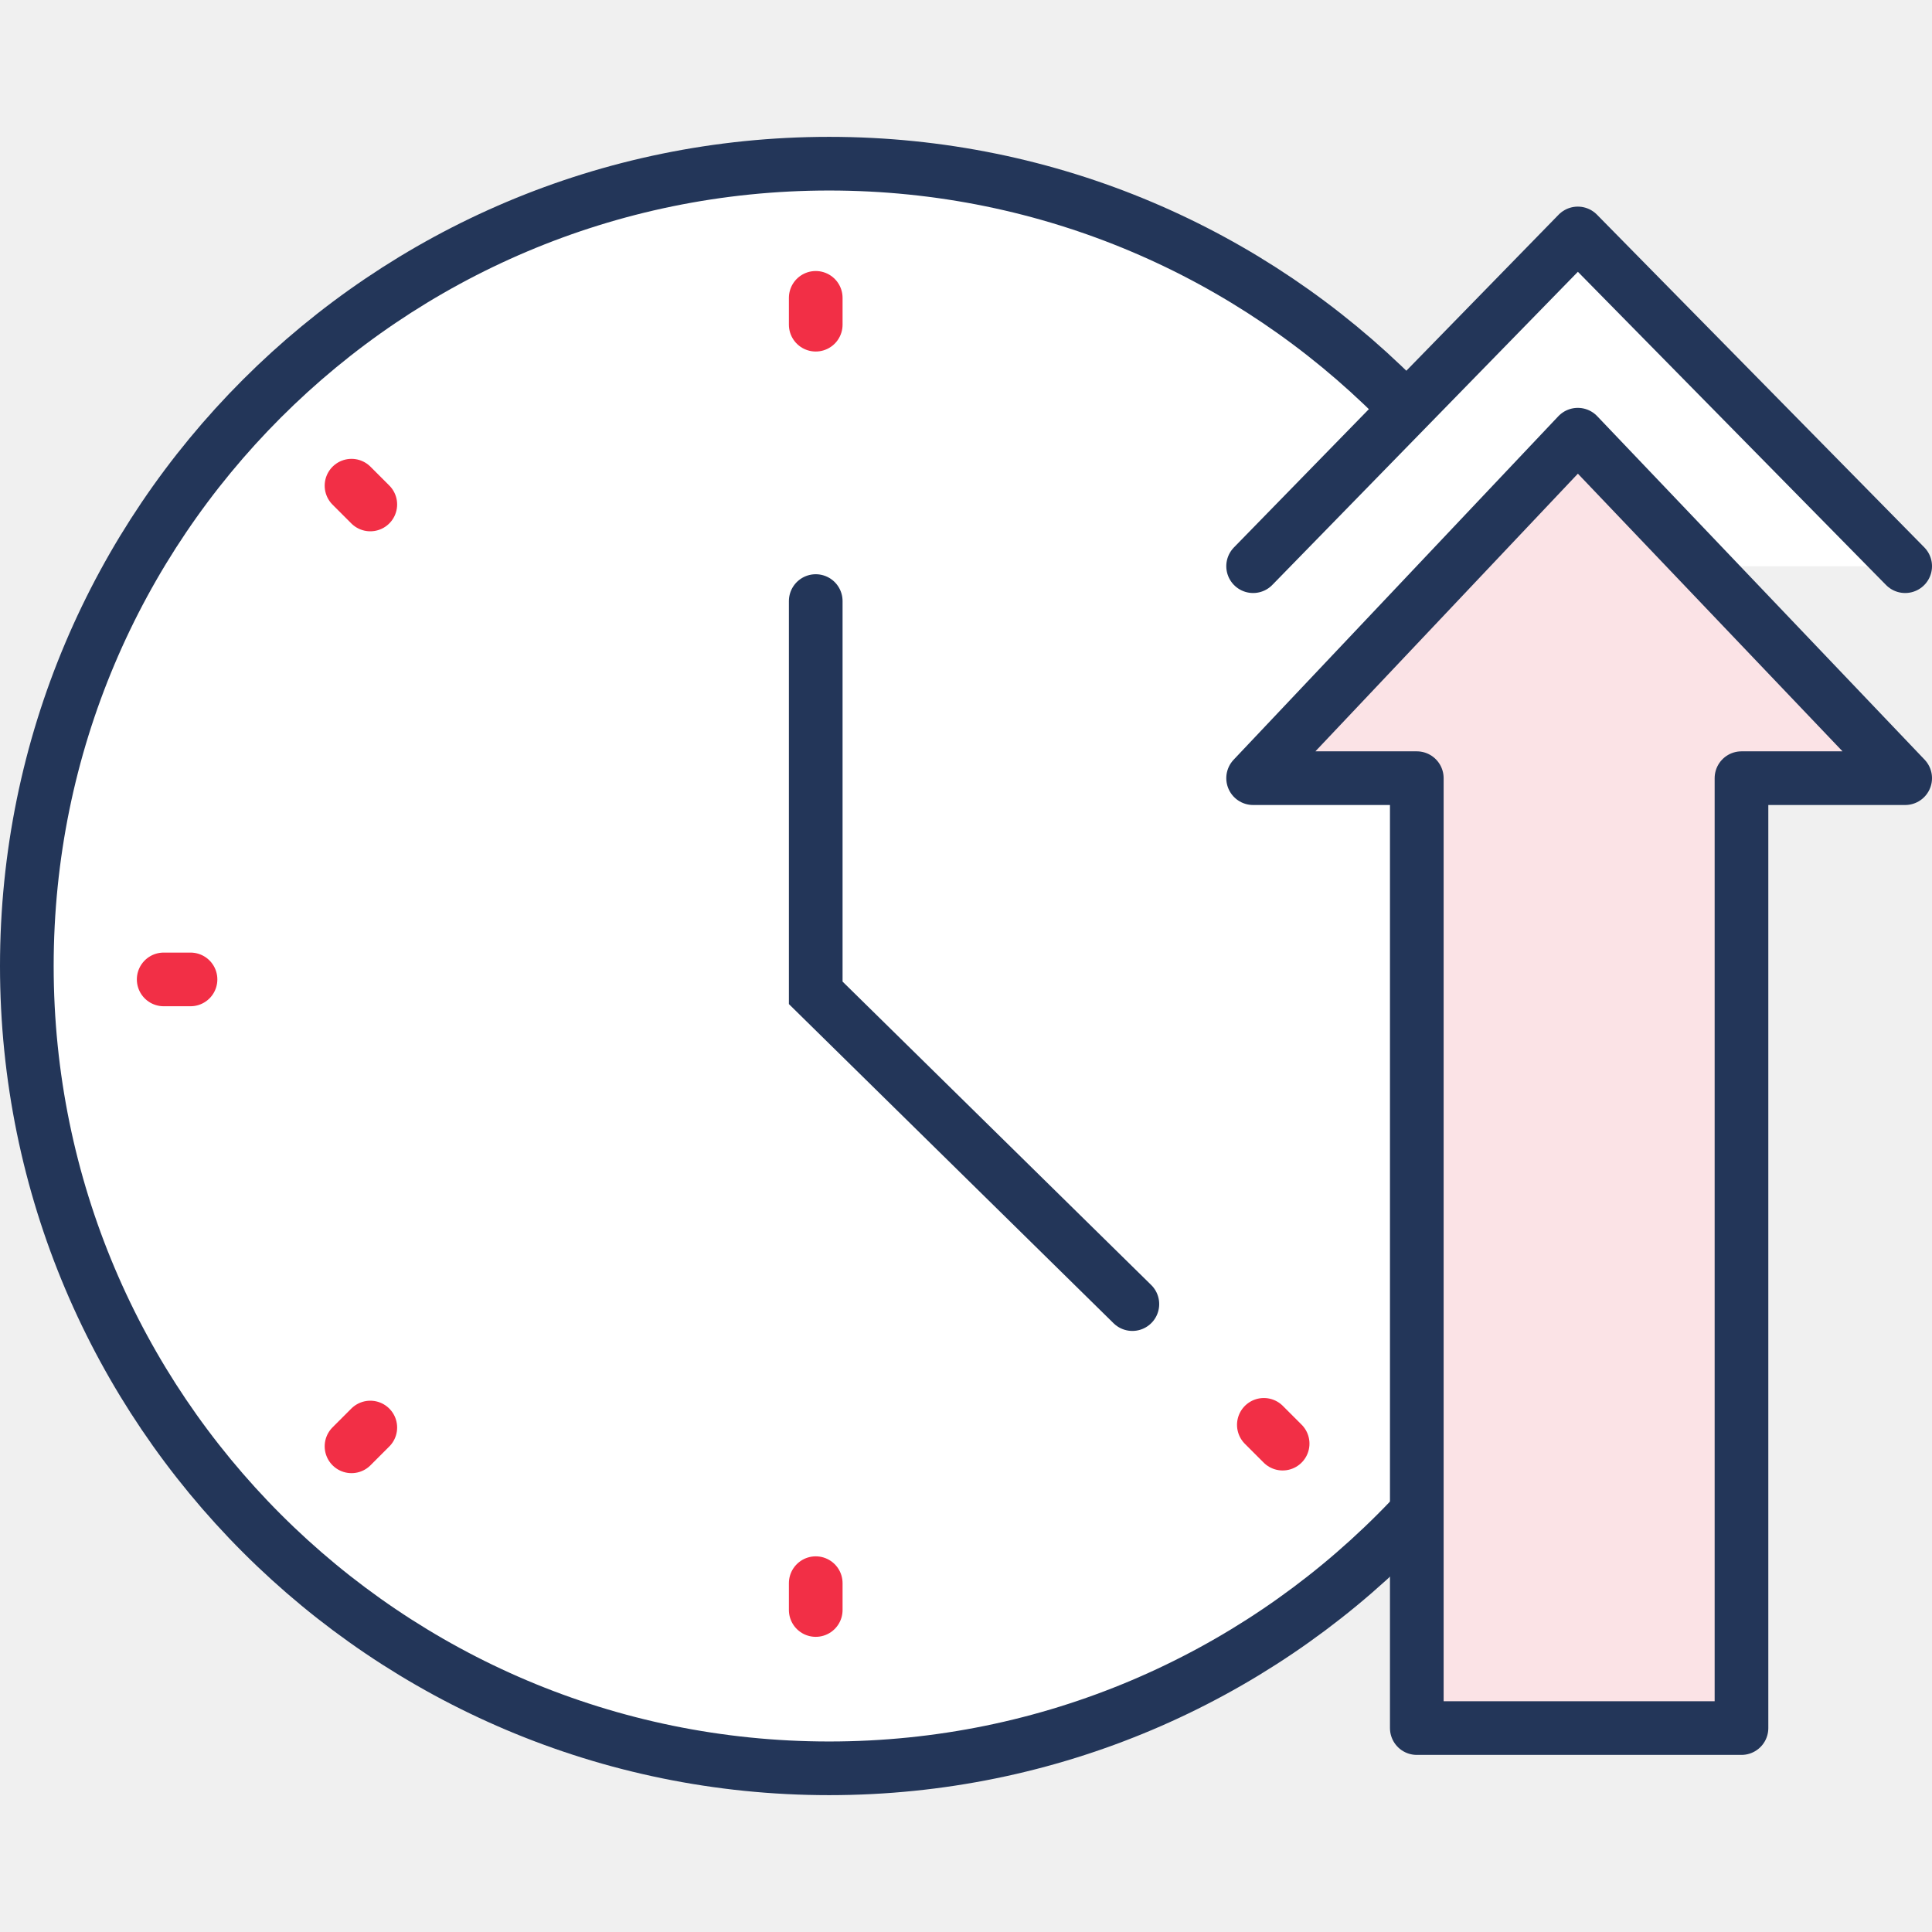
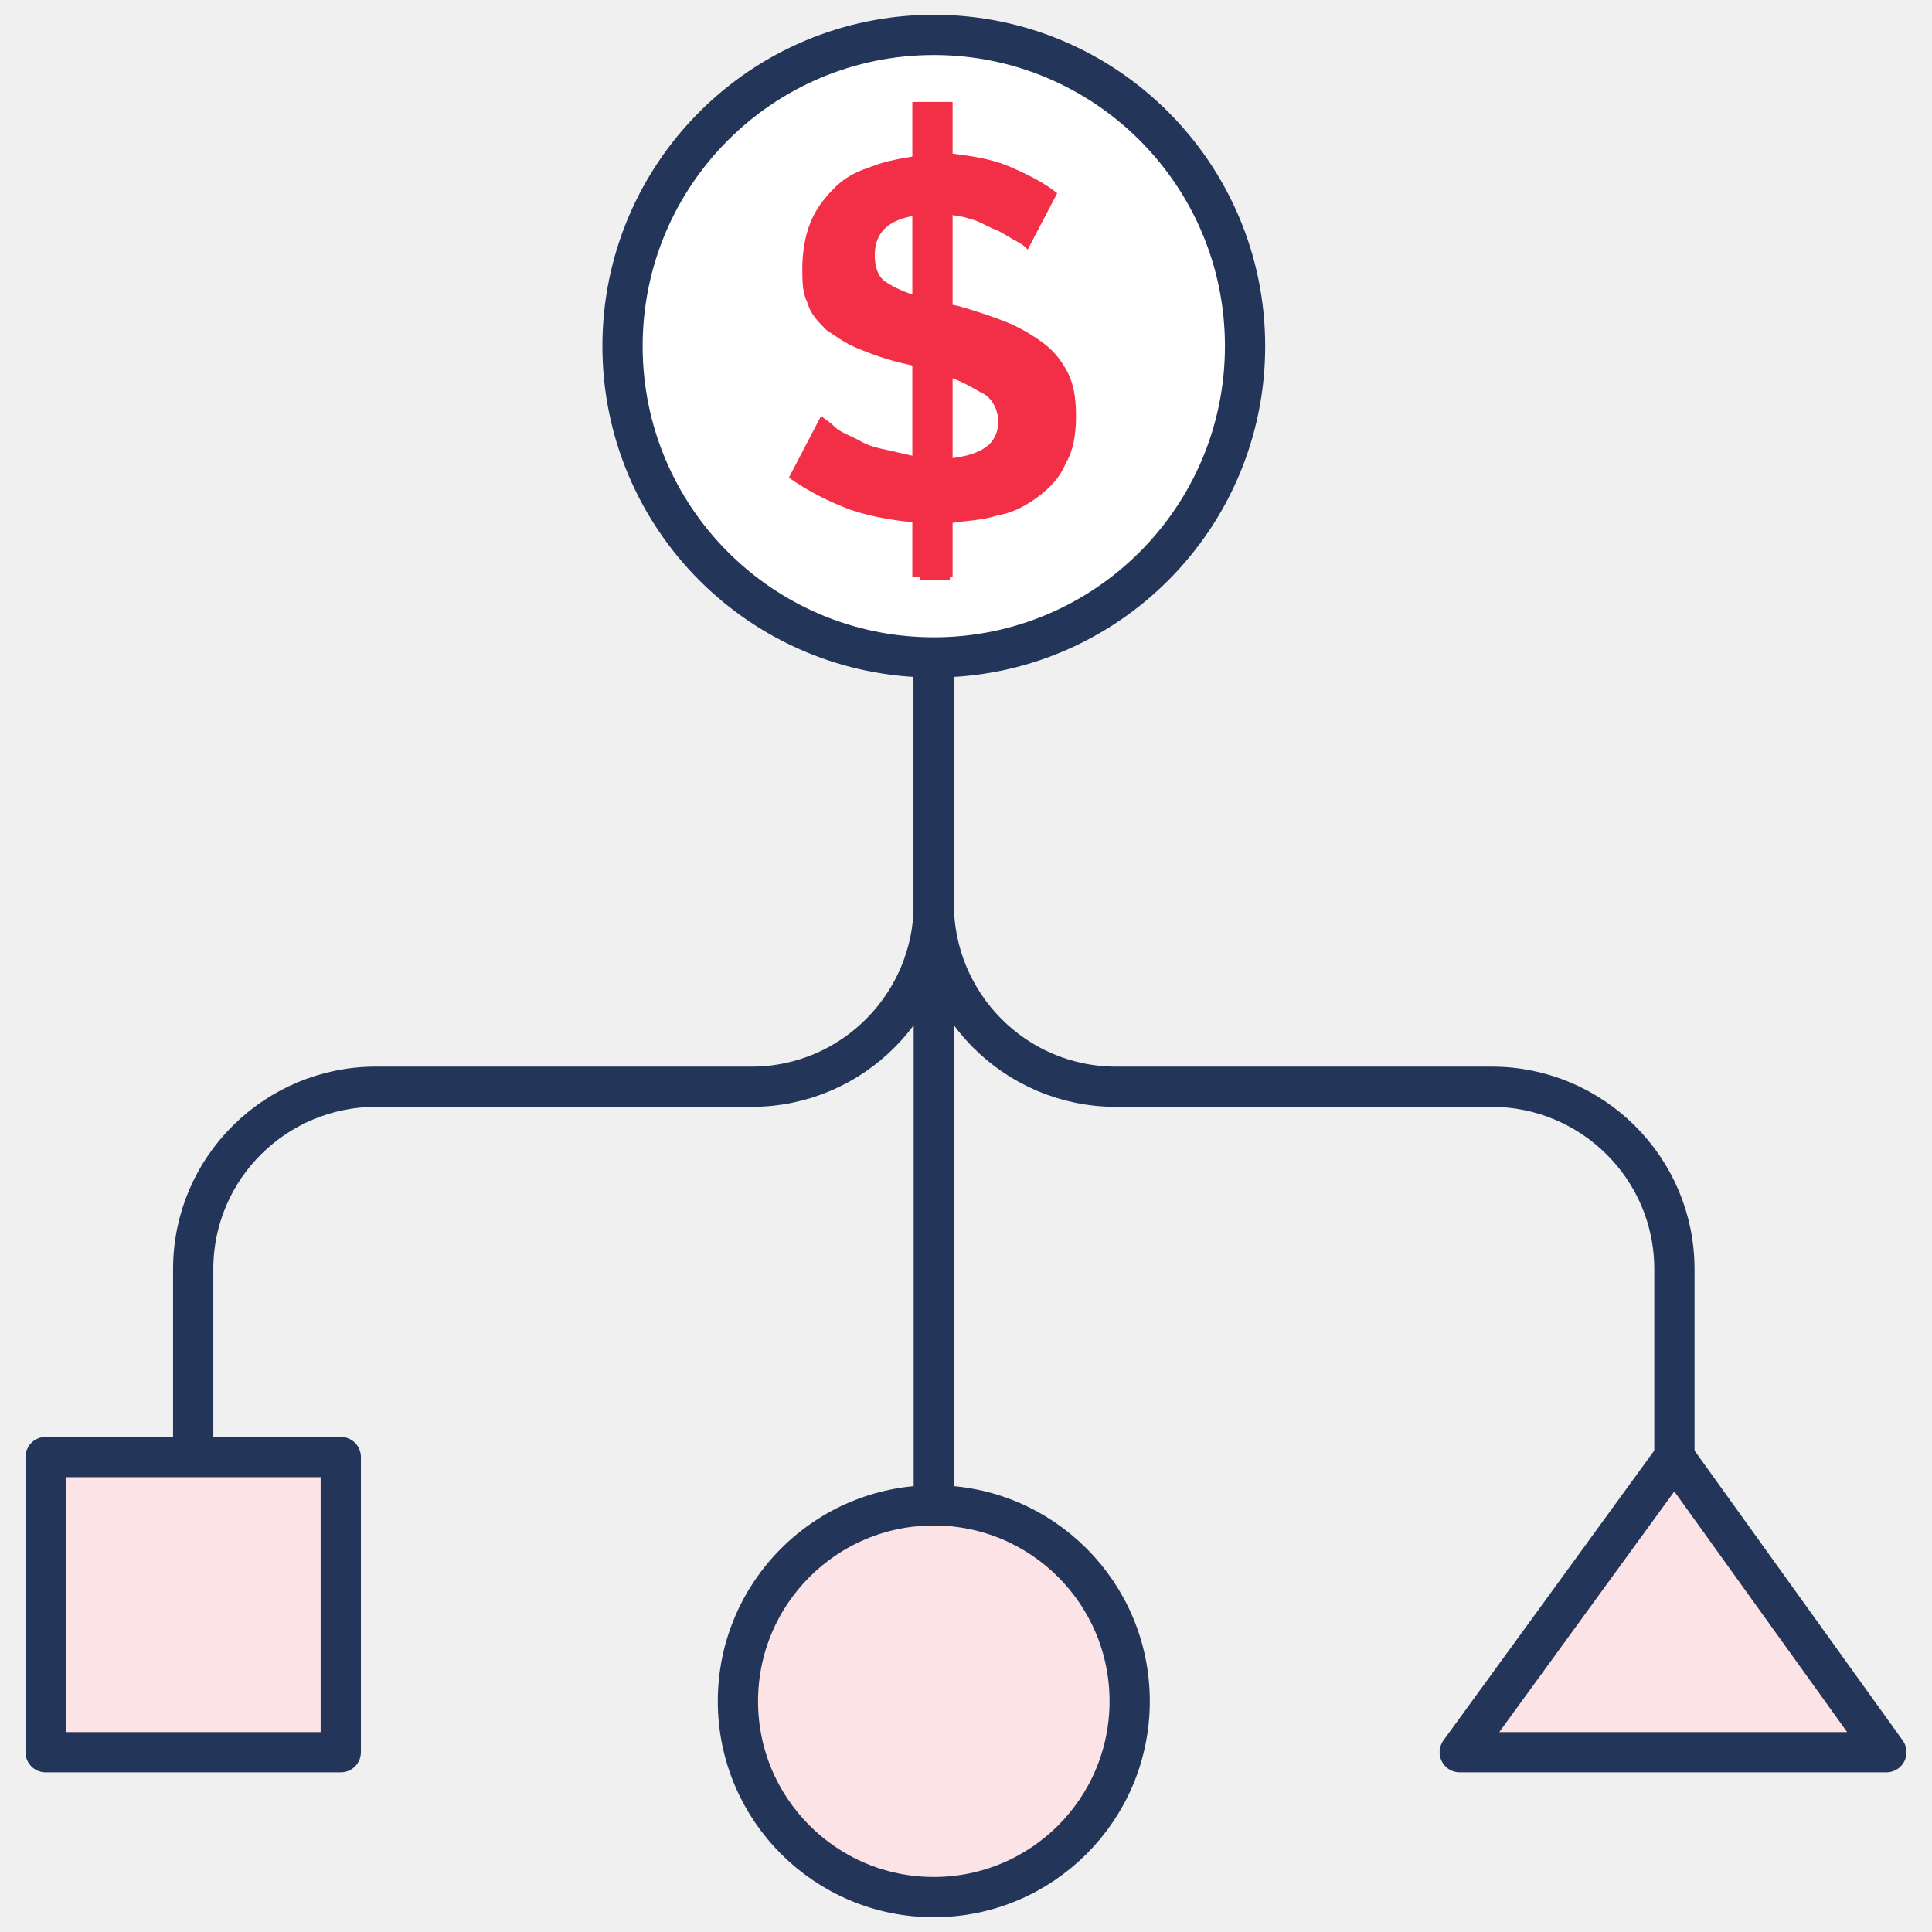
<svg xmlns="http://www.w3.org/2000/svg" version="1.1" id="Layer_1" x="0px" y="0px" viewBox="0 0 72 72" style="enable-background:new 0 0 72 72;" xml:space="preserve">
  <style type="text/css">
- 	.st0{fill-rule:evenodd;clip-rule:evenodd;fill:#FFFFFF;stroke:#233659;stroke-width:2;}
- 	.st1{fill:none;stroke:#F22F46;stroke-width:2;stroke-linecap:round;}
- 	.st2{fill:none;stroke:#233659;stroke-width:2;stroke-linecap:round;}
- 	
- 		.st3{fill-rule:evenodd;clip-rule:evenodd;fill:#FFFFFF;stroke:#233659;stroke-width:2;stroke-linecap:round;stroke-linejoin:round;}
- 	
- 		.st4{fill-rule:evenodd;clip-rule:evenodd;fill:#FBE3E6;stroke:#233659;stroke-width:2;stroke-linecap:round;stroke-linejoin:round;}
+ 	.st0{fill:#FFFFFF;stroke:#233659;stroke-width:1.5;}
+ 	.st1{fill:none;stroke:#233659;stroke-width:1.5;}
+ 	.st2{fill:#FBE3E6;stroke:#233659;stroke-width:1.5;stroke-linecap:round;stroke-linejoin:round;}
+ 	.st3{fill:#F22F46;}
</style>
-   <g transform="translate(1 1)">
-     <circle class="st0" cx="29.9" cy="35" r="29.9" />
+   <g>
+     <circle class="st0" cx="34.8" cy="12.9" r="11.6" />
+     <line class="st0" x1="34.8" y1="24.5" x2="34.8" y2="65.9" />
+     <path class="st1" d="M62.4,57.5V47.3c0-3.8-3.1-6.8-6.8-6.8H41.6c-3.8,0-6.8-3.1-6.8-6.8v-9.1" />
+     <path class="st1" d="M7.2,57.5V47.3c0-3.8,3.1-6.8,6.8-6.8H28c3.8,0,6.8-3.1,6.8-6.8v-9.1" />
+     <circle class="st2" cx="34.8" cy="63.4" r="7.3" />
    <g>
-       <path class="st1" d="M29.4,10.1v1 M29.4,58v1 M5.1,35.5h1 M12.1,17.1l0.7,0.7 M46.1,52.1l0.7,0.7 M12.1,52.9l0.7-0.7" />
-       <path class="st2" d="M41.2,47.6L29.4,36V21.4" />
+       <path class="st3" d="M38.3,9.3c-0.1-0.1-0.2-0.2-0.4-0.3c-0.2-0.1-0.5-0.3-0.7-0.4c-0.3-0.1-0.6-0.3-0.9-0.4    c-0.3-0.1-0.7-0.2-1.1-0.2v3.3l0.5,0.1c0.7,0.2,1.3,0.4,1.8,0.6c0.5,0.2,1,0.5,1.4,0.8c0.4,0.3,0.7,0.7,0.9,1.1    c0.2,0.4,0.3,0.9,0.3,1.6c0,0.7-0.1,1.3-0.4,1.8c-0.2,0.5-0.6,0.9-1,1.2c-0.4,0.3-0.9,0.6-1.5,0.7c-0.6,0.2-1.2,0.2-1.8,0.3v2.1    h-1.1v-2.1c-0.9-0.1-1.7-0.2-2.6-0.5c-0.8-0.3-1.6-0.7-2.3-1.2l1.2-2.3c0.1,0.1,0.3,0.2,0.5,0.4c0.2,0.2,0.5,0.3,0.9,0.5    c0.3,0.2,0.7,0.3,1.2,0.4c0.4,0.1,0.9,0.2,1.3,0.3v-3.3c-0.1,0-0.2-0.1-0.3-0.1c-0.1,0-0.2-0.1-0.3-0.1C33,13.4,32.5,13.2,32,13    c-0.5-0.2-0.9-0.5-1.2-0.7c-0.3-0.3-0.6-0.6-0.7-1c-0.2-0.4-0.2-0.8-0.2-1.3c0-0.6,0.1-1.2,0.3-1.7c0.2-0.5,0.5-0.9,0.9-1.3    c0.4-0.4,0.8-0.6,1.4-0.8c0.5-0.2,1.1-0.3,1.7-0.4V3.8h1.1v1.9c0.8,0.1,1.6,0.2,2.3,0.5c0.7,0.3,1.3,0.6,1.8,1L38.3,9.3z     M32.6,9.5c0,0.4,0.1,0.8,0.4,1c0.3,0.2,0.7,0.4,1.4,0.6V8C33.2,8.1,32.6,8.6,32.6,9.5z M37.2,15.7c0-0.4-0.2-0.8-0.5-1    c-0.4-0.2-0.8-0.5-1.5-0.7v3.1C36.5,17,37.2,16.6,37.2,15.7z" />
    </g>
-     <g>
-       <path class="st3" d="M45.7,20.1L57.8,7.7L70,20.1" />
-       <path class="st4" d="M63.9,63.4V28H70L57.8,15.2L45.7,28h6.1v35.4L63.9,63.4z" />
-     </g>
+     <rect x="1.7" y="54.3" class="st2" width="11" height="11" />
+     <polygon class="st2" points="62.4,54.3 62.4,54.3 54.4,65.3 70.3,65.3  " />
+     <rect x="34" y="3.8" class="st3" width="1.5" height="17.7" />
  </g>
</svg>
